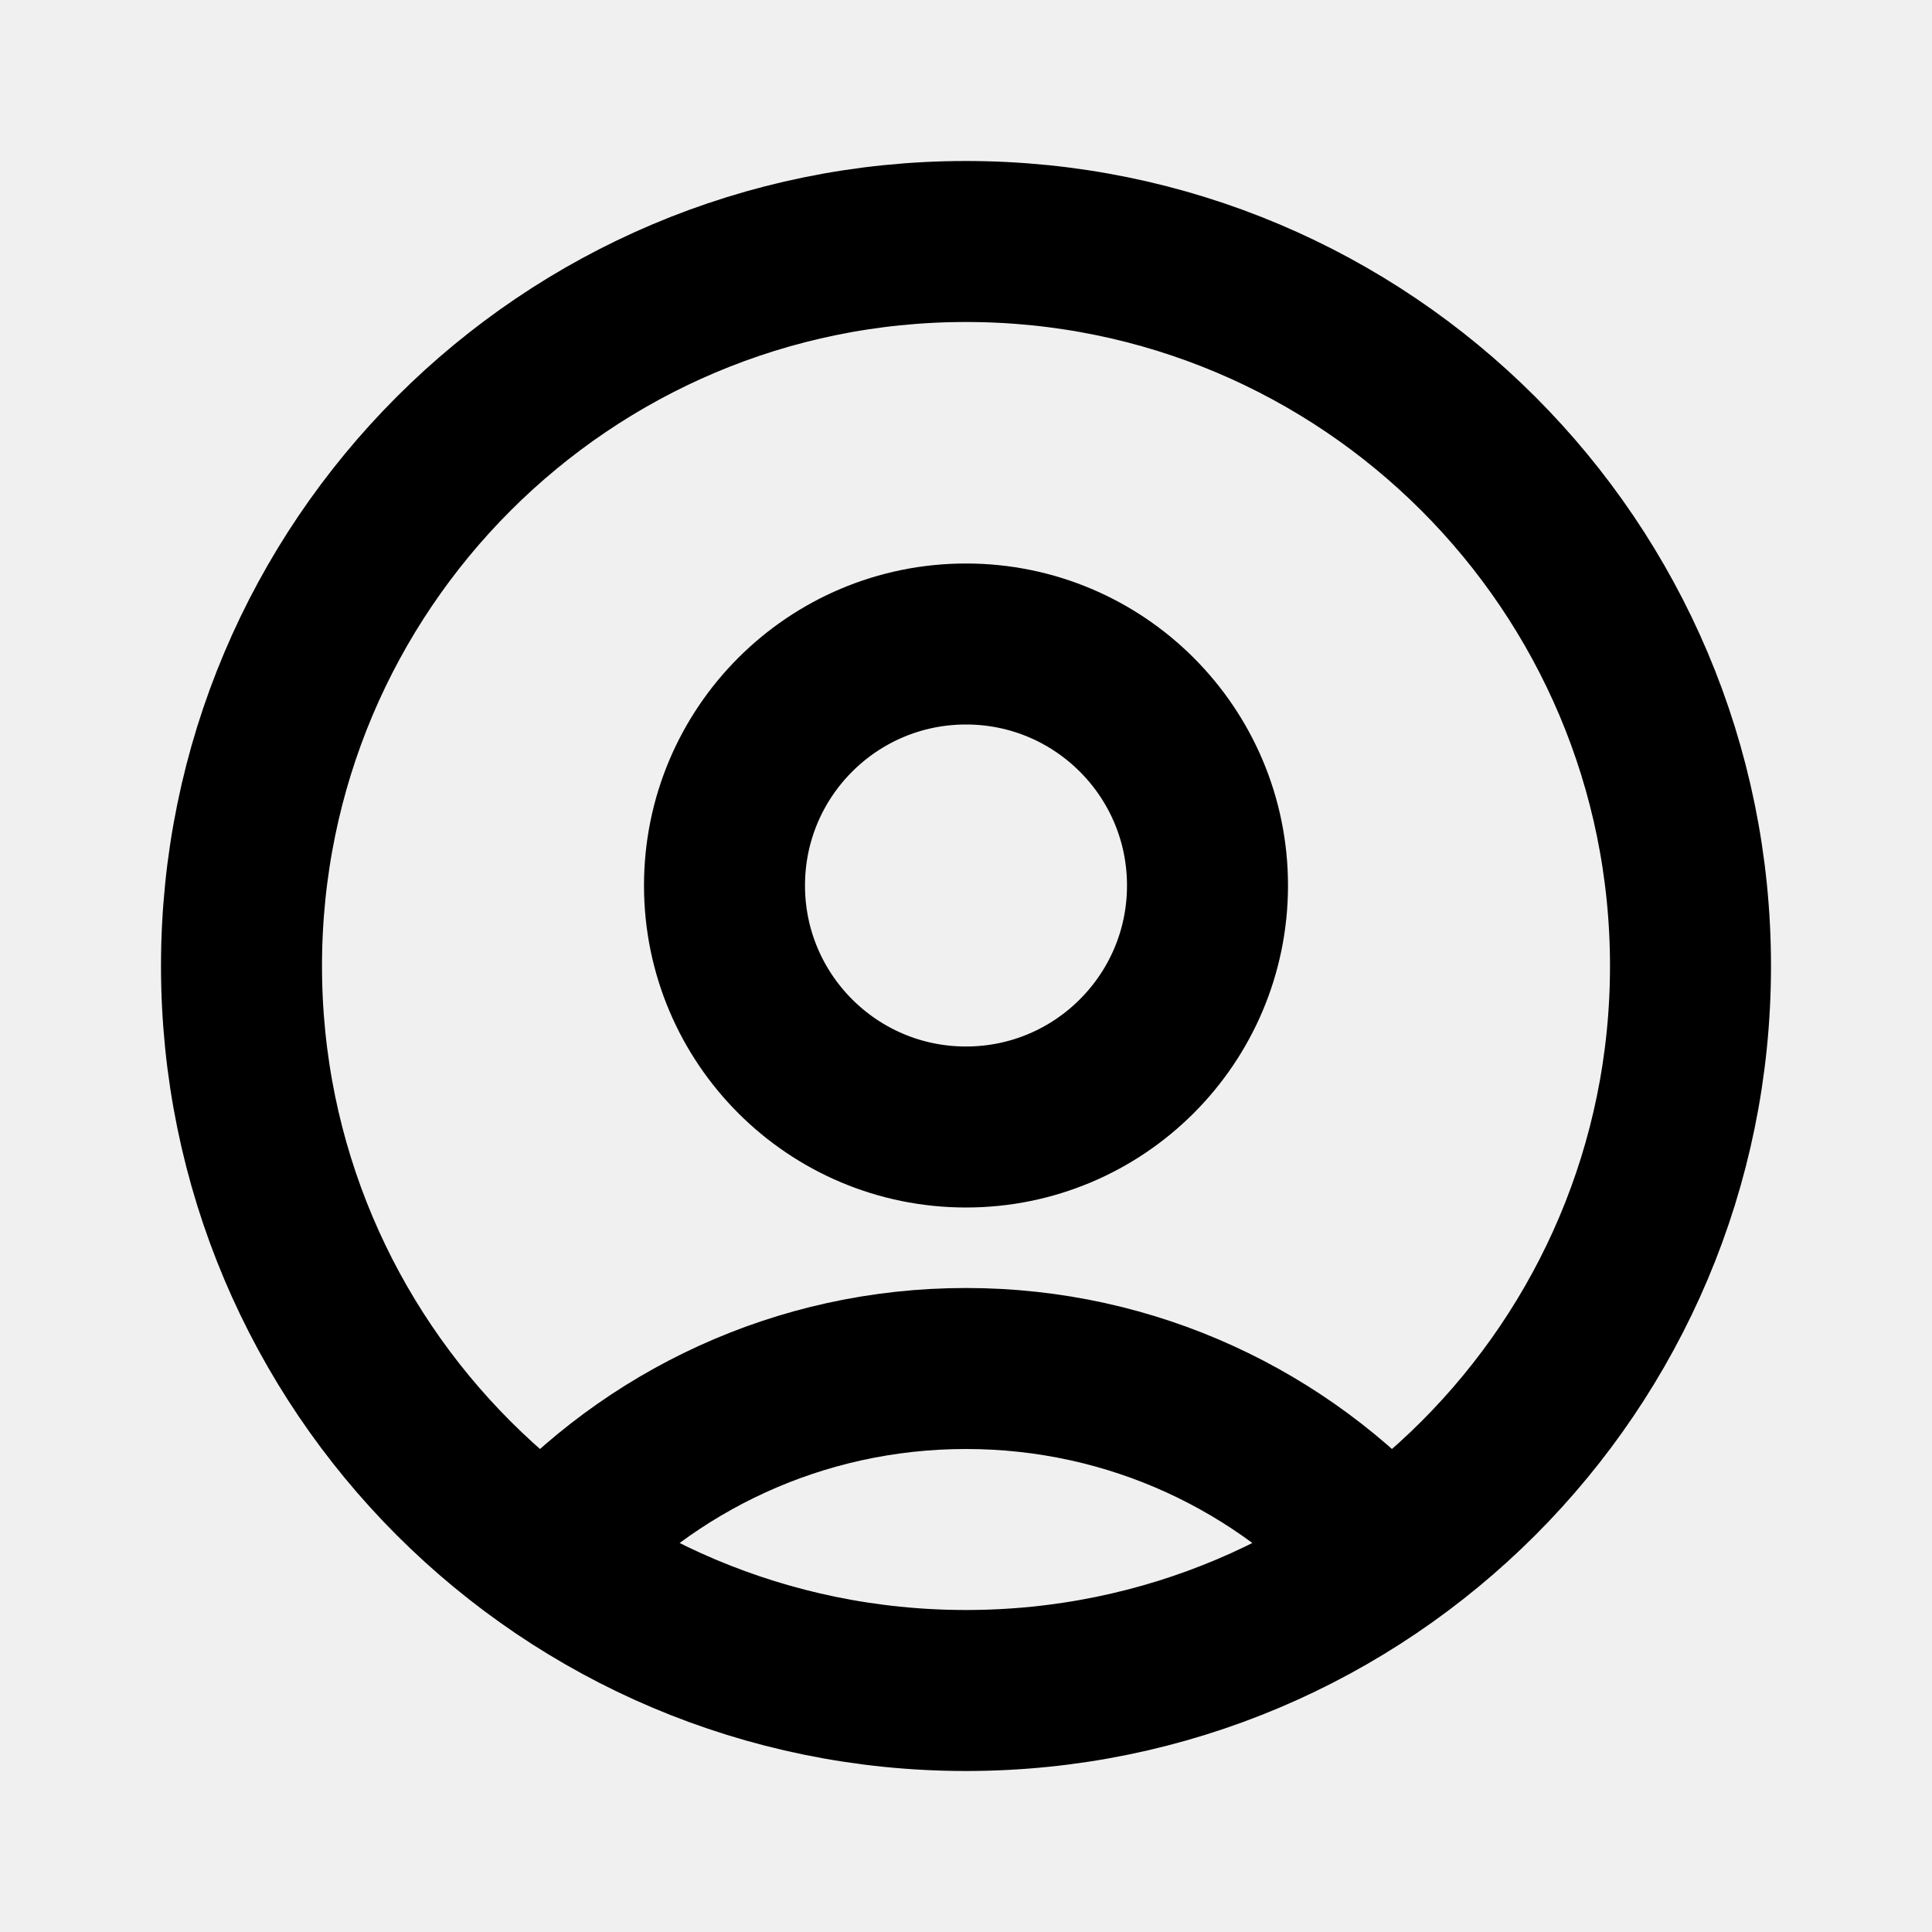
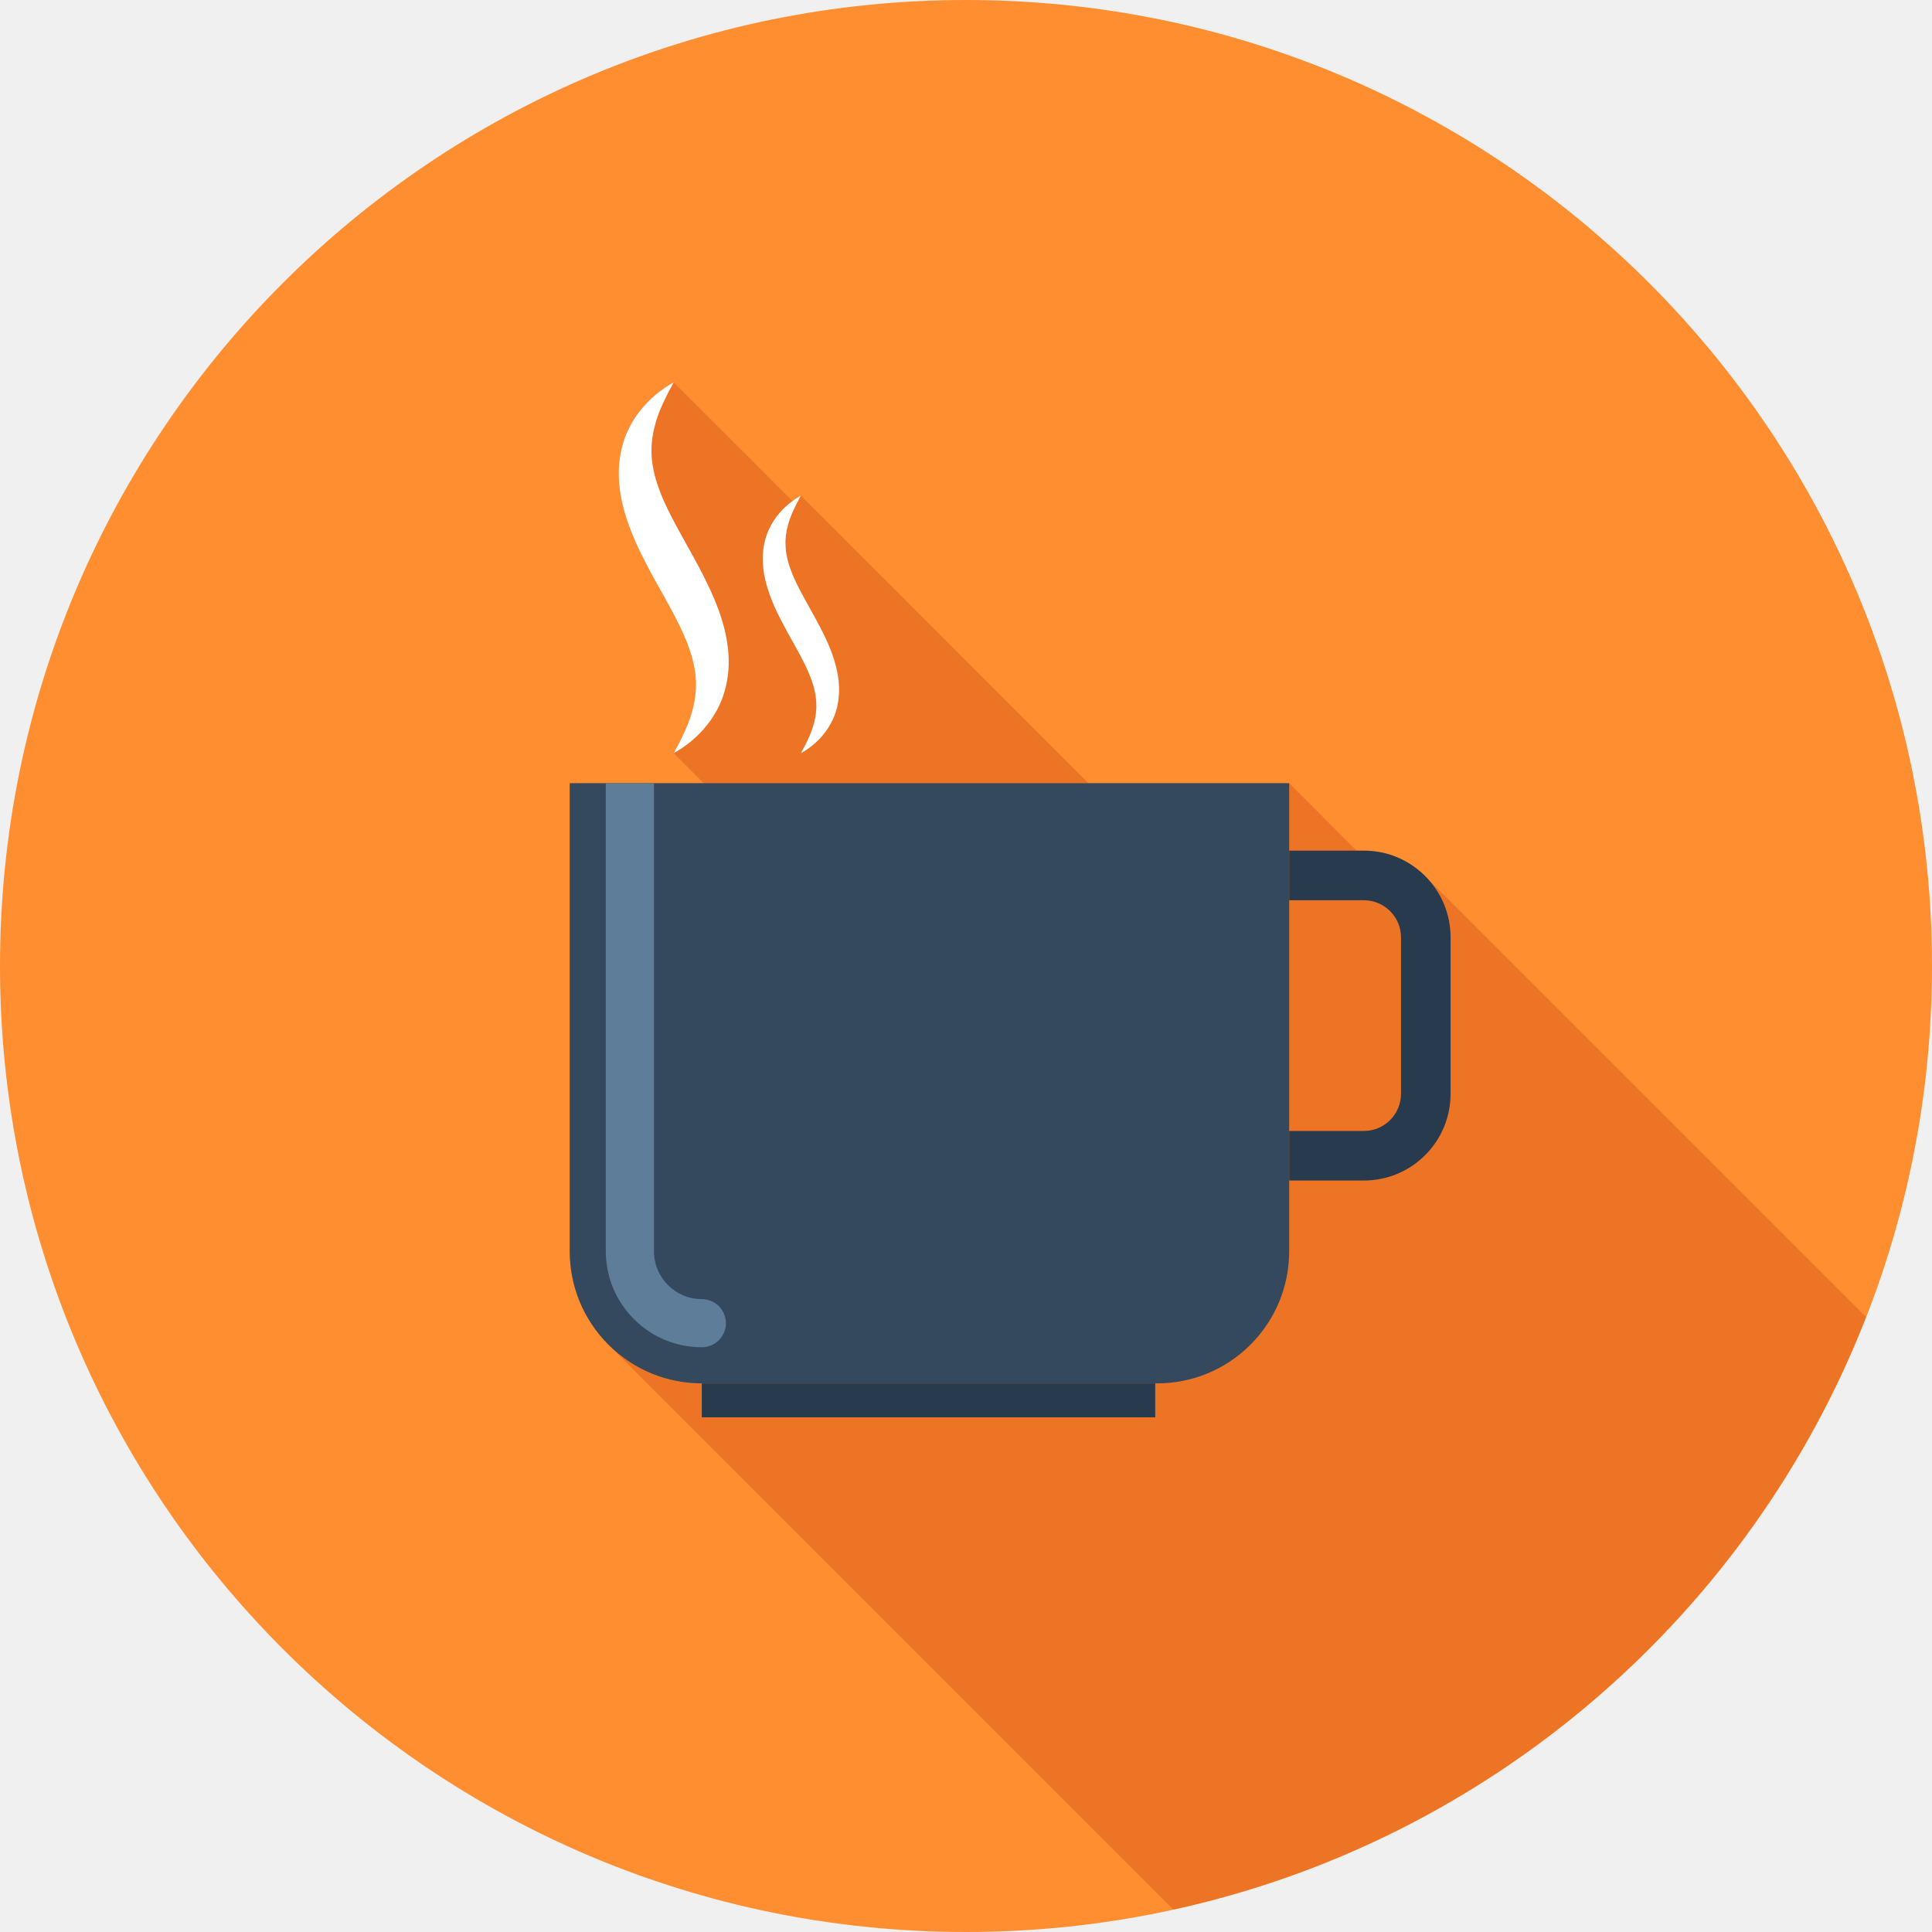
- <svg xmlns="http://www.w3.org/2000/svg" width="800px" height="800px" viewBox="0 0 24 24" fill="none">
-   <g id="User / User_Circle">
-     <path id="Vector" d="M17.217 19.332C15.935 17.901 14.073 17 12 17C9.927 17 8.065 17.901 6.783 19.332M12 21C7.029 21 3 16.971 3 12C3 7.029 7.029 3 12 3C16.971 3 21 7.029 21 12C21 16.971 16.971 21 12 21ZM12 14C10.343 14 9 12.657 9 11C9 9.343 10.343 8 12 8C13.657 8 15 9.343 15 11C15 12.657 13.657 14 12 14Z" stroke="#000000" stroke-width="2" stroke-linecap="round" stroke-linejoin="round" />
+ <svg xmlns="http://www.w3.org/2000/svg" version="1.1" id="Layer_1" viewBox="0 0 512 512" xml:space="preserve">
+   <circle style="fill:#FF8E31;" cx="256" cy="256" r="256" />
+   <path style="fill:#ED7425;" d="M377.669,232.187c-4.314-4.355-10.092-6.766-16.238-6.766h-1.905l-17.879-17.882h-53.194  l-76.196-76.214c0,0,0,0-0.036,0.036c-0.113,0.074-0.33,0.22-0.73,0.438c-0.379,0.218-0.896,0.573-1.462,0.988l-31.491-31.485  c0,0-0.402,0.218-1.101,0.653c-0.727,0.407-1.715,1.096-2.959,2.051c-1.208,0.986-2.668,2.23-4.093,3.912  c-1.462,1.72-2.964,3.876-4.173,6.51c-1.17,2.634-1.974,5.85-2.194,9.213c-0.108,1.72-0.038,3.441,0.146,5.197  c0.148,1.754,0.479,3.512,0.916,5.225c0.842,3.438,2.086,6.802,3.551,10.022c1.462,3.182,3.069,6.292,4.721,9.213  c1.603,3.003,3.251,5.852,4.751,8.596c1.459,2.816,2.778,5.486,3.837,8.084c0.512,1.313,0.952,2.598,1.354,3.843  c0.366,1.242,0.622,2.486,0.801,3.689c0.225,1.208,0.33,2.412,0.33,3.581c0.044,0.586-0.036,1.134-0.036,1.723  c-0.036,0.584-0.069,1.132-0.148,1.679c-0.256,2.194-0.837,4.28-1.462,6.111c-0.66,1.861-1.426,3.433-2.051,4.79  c-0.653,1.313-1.17,2.373-1.605,3.069c-0.404,0.73-0.586,1.137-0.586,1.137l7.936,7.936h-35.474v124.05  c0,1.096,0.036,2.158,0.148,3.254l0.005,0.008c0.727,7.844,4.078,15.493,10.084,21.496l149.678,149.683  c84.188-18.409,152.832-78.216,183.585-157.03L377.669,232.187z" />
+   <path style="fill:#34495E;" d="M341.647,331.589c0,8.965-3.412,17.928-10.255,24.758c-6.84,6.848-15.795,10.26-24.755,10.26H185.994  c-8.955,0-17.92-3.412-24.753-10.26c-6.84-6.83-10.26-15.793-10.26-24.758V207.555h190.666V331.589z" />
+   <path style="fill:#5D7D99;" d="M185.994,344.284c-3.382,0-6.569-1.326-8.96-3.715c-2.409-2.404-3.73-5.596-3.73-8.98V207.575  c0-0.005-0.01-0.013-0.01-0.02h-12.739c0,0.008-0.013,0.015-0.013,0.02v124.014c0,6.792,2.652,13.189,7.468,17.999  c4.8,4.8,11.187,7.444,17.981,7.444c3.528,0,6.38-2.852,6.38-6.369C192.374,347.133,189.524,344.284,185.994,344.284z" />
+   <path style="fill:#283A4D;" d="M361.418,312.85h-19.771v-13.135h19.771c2.639,0,5.12-1.019,6.986-2.89  c1.841-1.866,2.88-4.332,2.88-6.981v-41.408c0-2.637-1.039-5.11-2.88-6.973c-1.866-1.869-4.347-2.888-6.986-2.888h-19.771v-13.146  h19.771c6.152,0,11.924,2.399,16.271,6.74c4.339,4.347,6.728,10.117,6.728,16.266v41.408c0,6.152-2.388,11.927-6.728,16.271  C373.343,310.464,367.57,312.85,361.418,312.85z" />
+   <g>
+     <path style="fill:#FFFFFF;" d="M178.547,199.603c0,0,0.187-0.399,0.581-1.121c0.428-0.707,0.937-1.779,1.61-3.072   c0.612-1.352,1.377-2.936,2.03-4.79c0.632-1.843,1.206-3.912,1.475-6.124c0.064-0.548,0.108-1.106,0.159-1.687   c0-0.561,0.059-1.134,0.033-1.72c0-1.16-0.125-2.355-0.32-3.566c-0.207-1.203-0.453-2.452-0.832-3.697   c-0.387-1.257-0.824-2.542-1.334-3.84c-1.047-2.606-2.388-5.292-3.863-8.077c-1.487-2.767-3.11-5.627-4.754-8.589   c-1.623-2.957-3.246-6.039-4.695-9.234c-1.449-3.21-2.703-6.577-3.558-10.028c-0.425-1.713-0.75-3.469-0.919-5.212   c-0.174-1.748-0.238-3.497-0.133-5.187c0.218-3.389,1.019-6.584,2.204-9.219c1.196-2.647,2.675-4.79,4.152-6.508   c1.444-1.69,2.89-2.949,4.109-3.937c1.247-0.947,2.235-1.628,2.949-2.035c0.709-0.435,1.108-0.653,1.108-0.653   s-0.218,0.387-0.596,1.124c-0.415,0.696-0.942,1.766-1.6,3.077c-0.645,1.339-1.413,2.929-2.043,4.785   c-0.632,1.851-1.201,3.904-1.472,6.131c-0.074,0.54-0.102,1.096-0.161,1.656c0,0.596-0.061,1.152-0.018,1.728   c0,1.172,0.12,2.358,0.317,3.581c0.218,1.208,0.461,2.445,0.837,3.694c0.392,1.244,0.829,2.542,1.336,3.843   c1.044,2.598,2.386,5.292,3.873,8.061c1.49,2.772,3.098,5.64,4.741,8.604c1.641,2.97,3.259,6.039,4.698,9.249   c1.462,3.21,2.711,6.546,3.561,10.004c0.428,1.746,0.722,3.471,0.929,5.225c0.143,1.738,0.233,3.487,0.115,5.181   c-0.238,3.405-1.039,6.584-2.222,9.219c-1.19,2.655-2.691,4.797-4.134,6.49c-1.454,1.71-2.916,2.972-4.129,3.953   c-1.242,0.97-2.248,1.638-2.949,2.043C178.916,199.38,178.547,199.603,178.547,199.603z" />
+     <path style="fill:#FFFFFF;" d="M212.244,199.603c0,0,0.141-0.276,0.422-0.778c0.274-0.492,0.668-1.231,1.111-2.13   c0.443-0.945,0.98-2.035,1.411-3.336c0.443-1.272,0.84-2.719,1.029-4.25c0.046-0.387,0.074-0.773,0.108-1.165   c0-0.394,0.044-0.788,0.008-1.198c0-0.804-0.074-1.633-0.205-2.476c-0.143-0.842-0.323-1.7-0.573-2.56   c-0.276-0.886-0.579-1.774-0.937-2.678c-0.724-1.805-1.656-3.674-2.683-5.604c-1.032-1.91-2.156-3.904-3.302-5.967   c-1.124-2.053-2.25-4.188-3.259-6.415c-1.004-2.24-1.866-4.564-2.465-6.953c-0.302-1.208-0.527-2.417-0.64-3.628   c-0.12-1.219-0.182-2.427-0.1-3.607c0.156-2.353,0.709-4.557,1.531-6.392c0.835-1.846,1.866-3.336,2.877-4.524   c1.004-1.18,2.02-2.053,2.87-2.732c0.842-0.66,1.541-1.124,2.043-1.421c0.499-0.307,0.75-0.453,0.75-0.453   s-0.133,0.266-0.404,0.781c-0.284,0.484-0.643,1.229-1.106,2.135c-0.456,0.942-0.98,2.035-1.418,3.323   c-0.445,1.285-0.829,2.711-1.029,4.262c-0.044,0.366-0.064,0.773-0.102,1.16c0,0.399-0.051,0.794-0.015,1.206   c0,0.796,0.082,1.626,0.212,2.465c0.148,0.85,0.323,1.71,0.584,2.573c0.274,0.863,0.576,1.761,0.934,2.668   c0.732,1.805,1.651,3.666,2.683,5.599c1.016,1.935,2.173,3.909,3.3,5.972c1.119,2.061,2.263,4.201,3.274,6.431   c0.991,2.22,1.871,4.544,2.458,6.945c0.287,1.208,0.512,2.417,0.643,3.628c0.102,1.219,0.159,2.419,0.074,3.599   c-0.161,2.368-0.709,4.58-1.539,6.403c-0.824,1.843-1.871,3.325-2.862,4.506c-1.014,1.185-2.028,2.066-2.877,2.747   c-0.855,0.673-1.546,1.134-2.043,1.426C212.511,199.45,212.244,199.603,212.244,199.603z" />
  </g>
+   <rect x="185.984" y="366.618" style="fill:#283A4D;" width="120.169" height="8.983" />
</svg>
